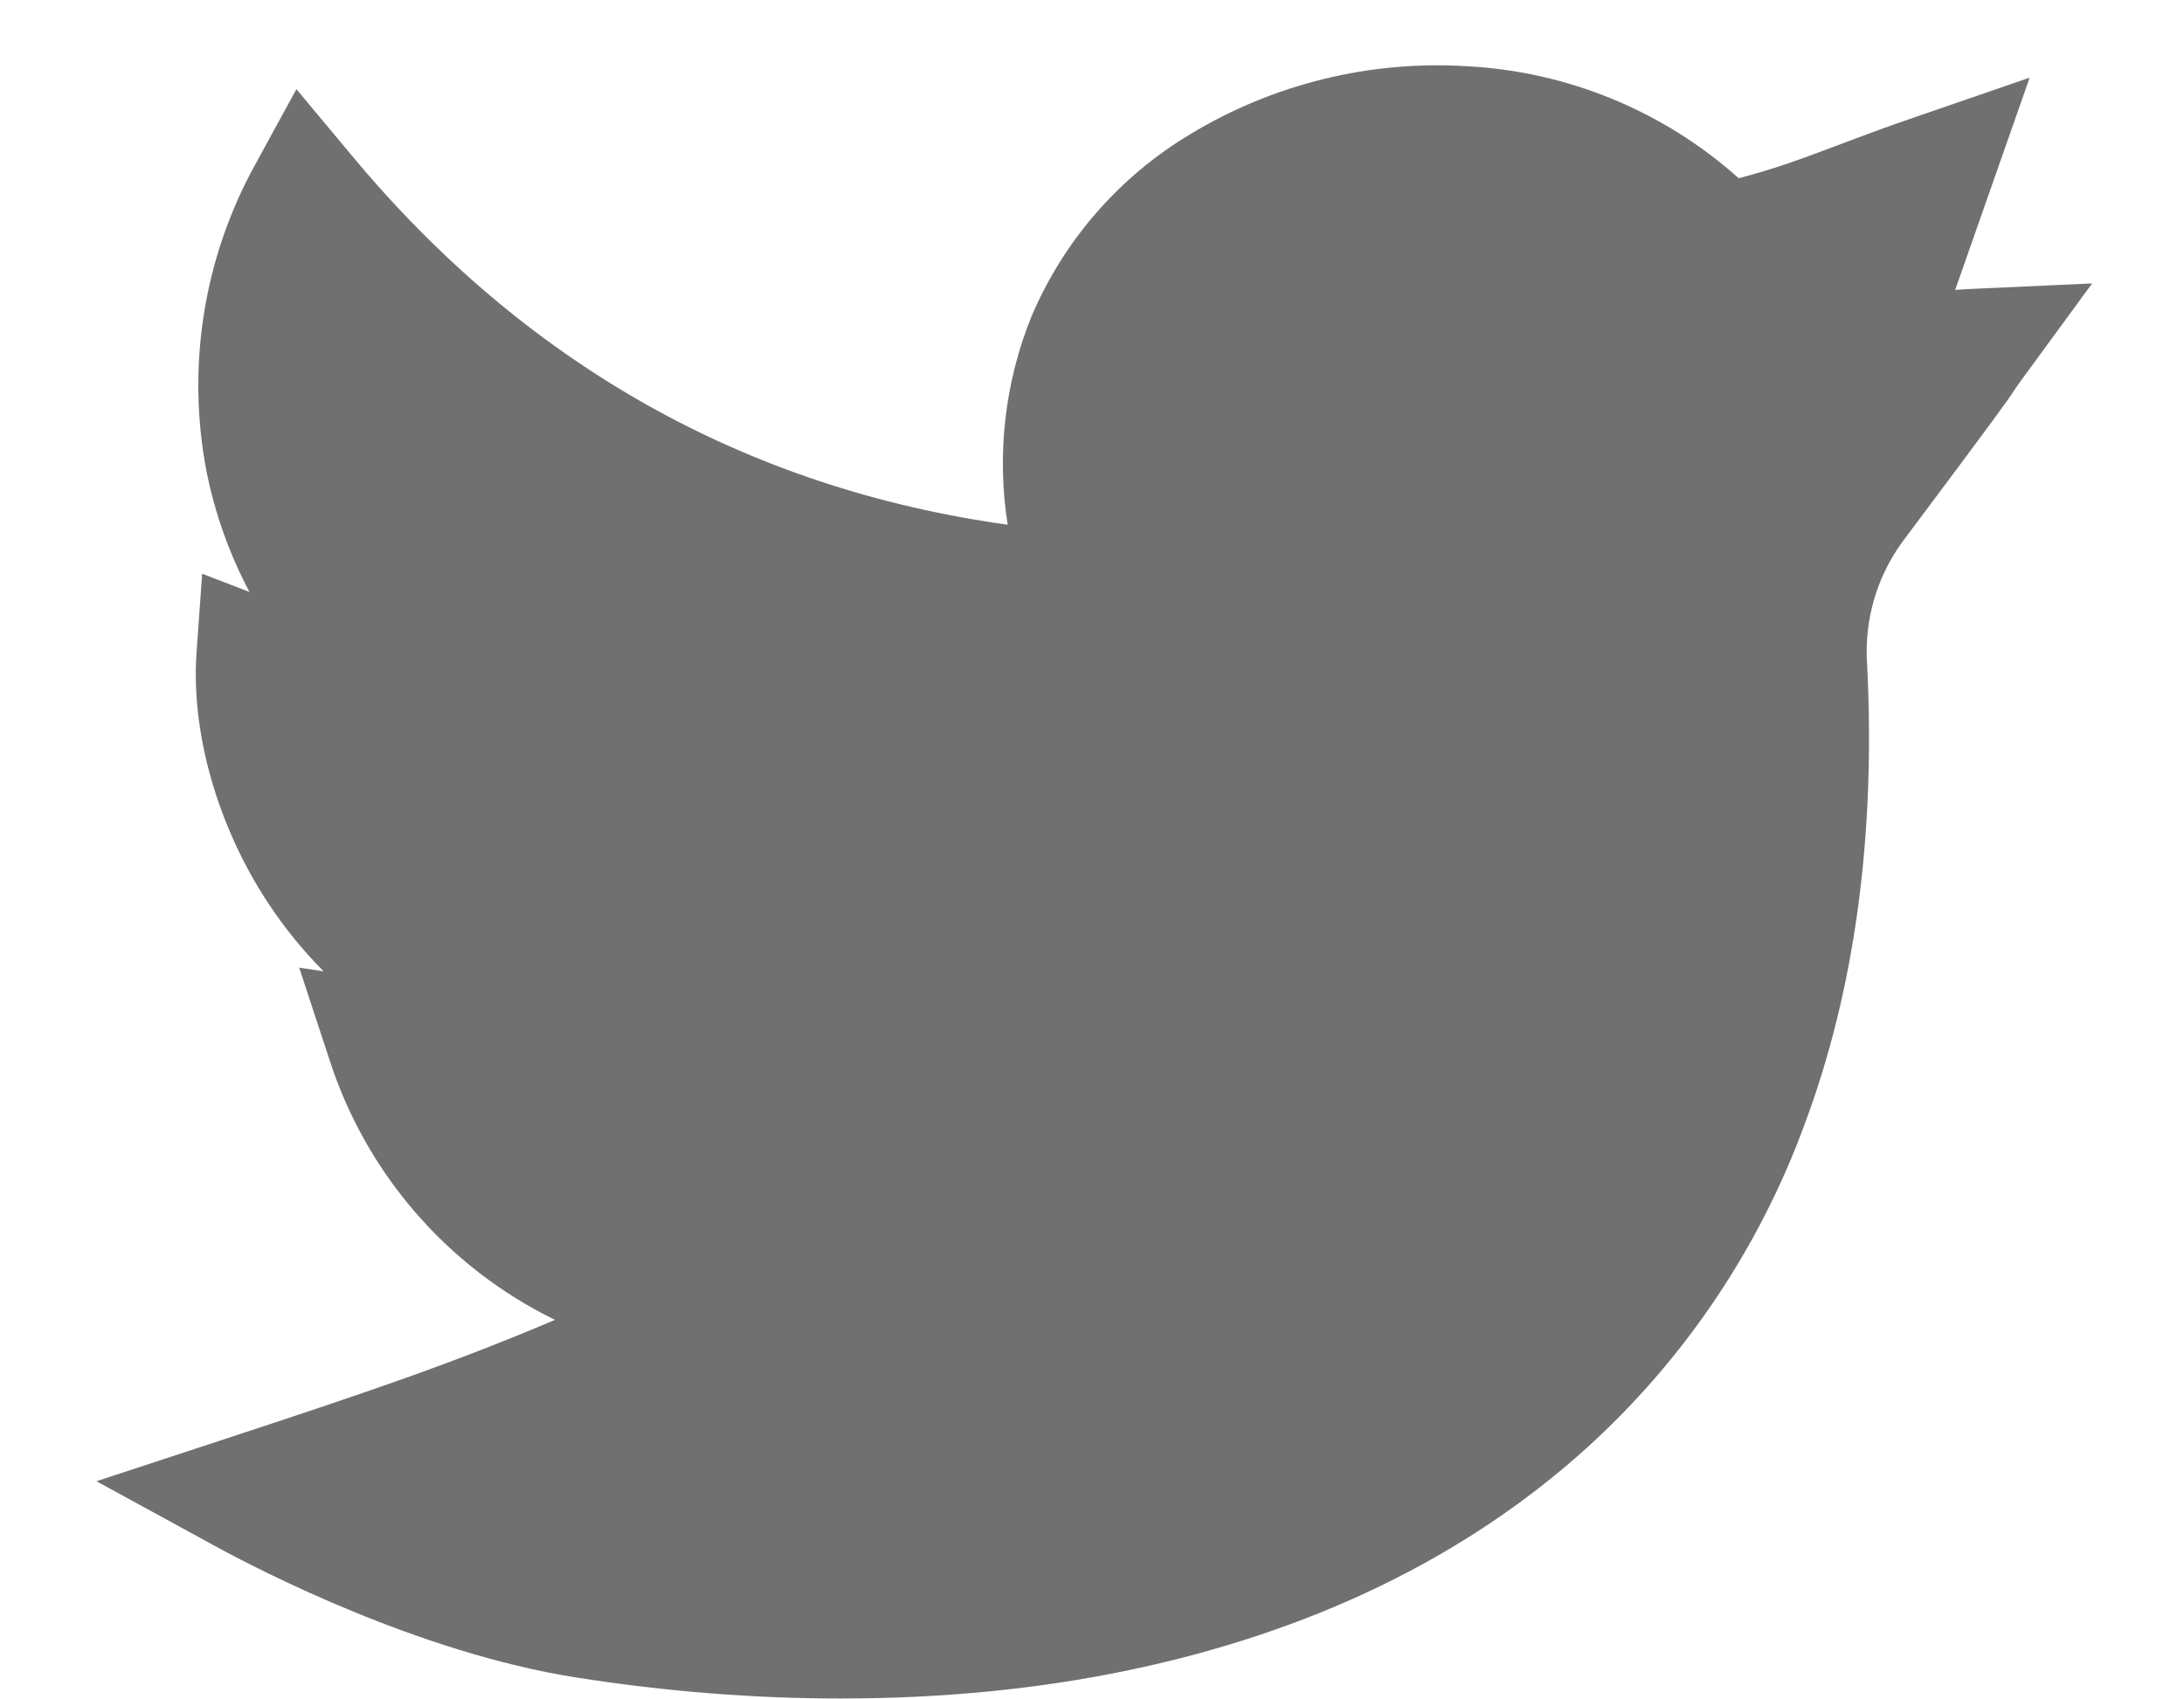
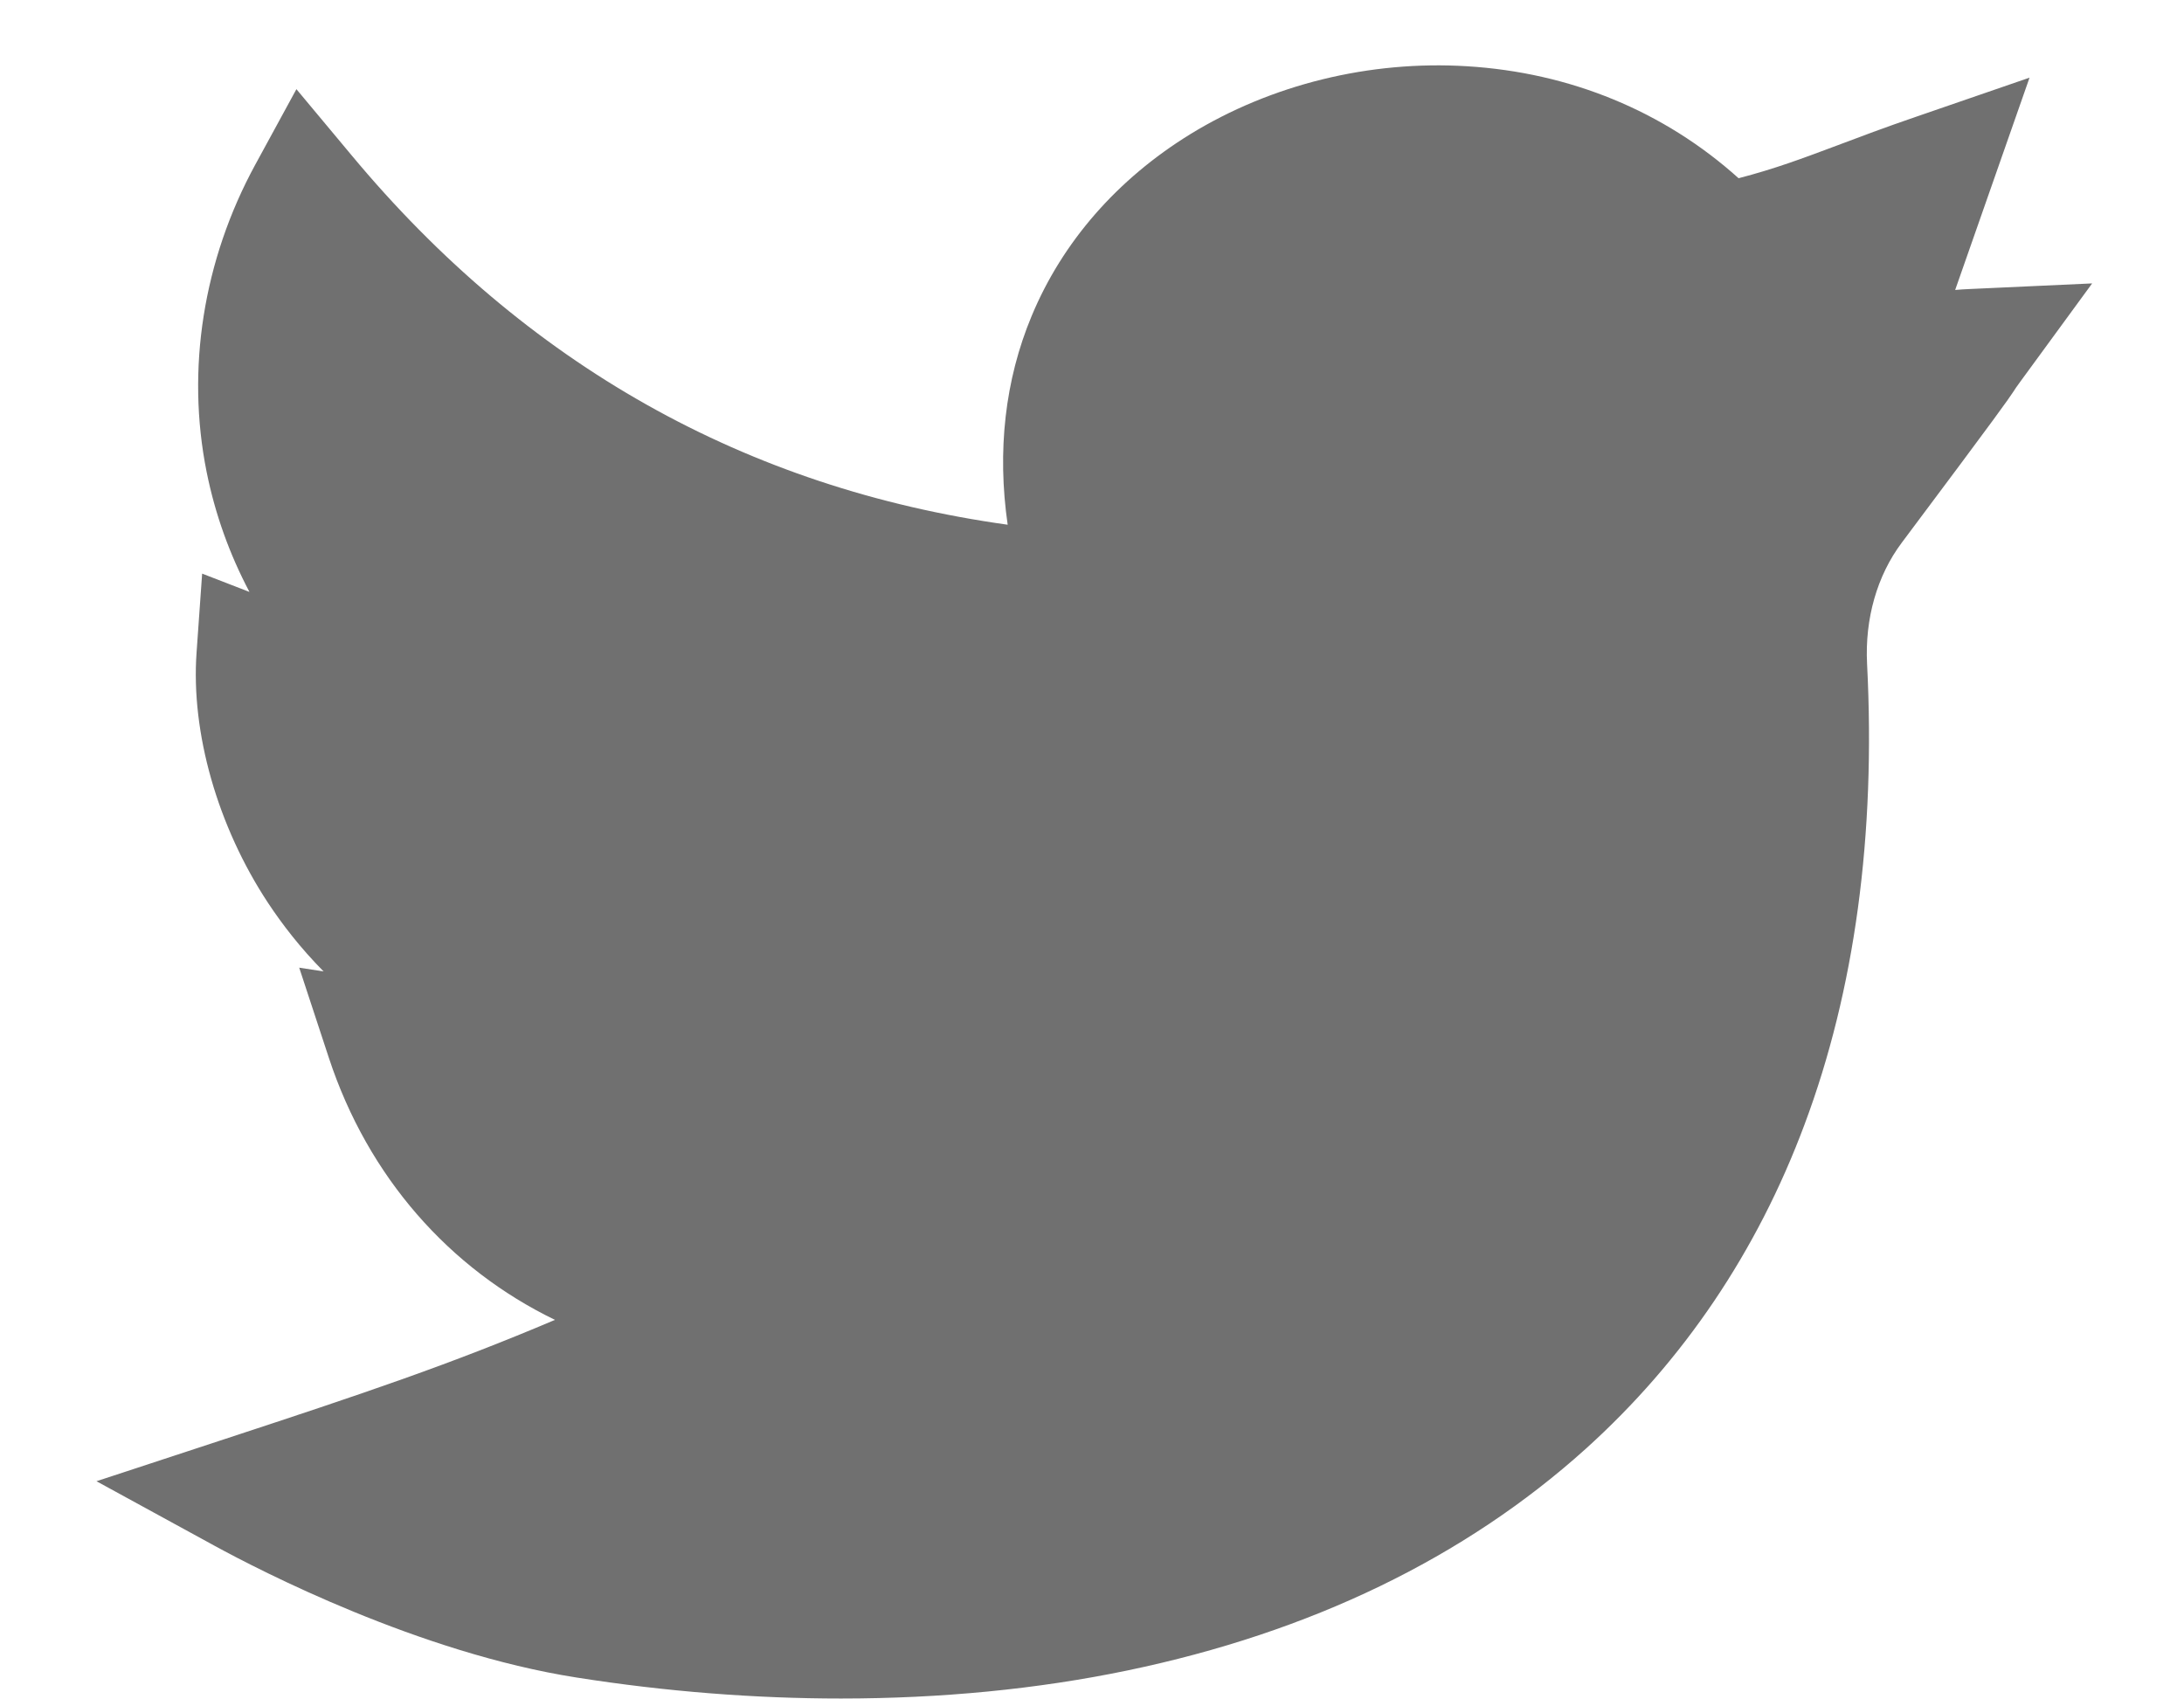
- <svg xmlns="http://www.w3.org/2000/svg" width="18" height="14" fill="none">
-   <path d="M6.932 14c-.712 0-1.444-.057-2.18-.173-1.297-.203-2.61-.882-2.982-1.085l-.975-.533 1.056-.347c1.153-.38 1.854-.614 2.723-.983a3.623 3.623 0 01-1.863-2.158l-.245-.745.201.03a3.66 3.66 0 01-.458-.564c-.416-.631-.636-1.403-.589-2.063l.046-.65.39.15a3.64 3.64 0 01-.353-.989 3.762 3.762 0 01.4-2.533l.34-.622.454.544C4.33 3.003 6.149 4.025 8.305 4.325a3.235 3.235 0 01.197-1.719 3.218 3.218 0 011.308-1.5 3.93 3.93 0 012.28-.56 3.643 3.643 0 012.24.923c.3-.078.52-.16.819-.273.18-.068.384-.145.639-.232l.94-.324-.614 1.75a3.11 3.11 0 01.126-.008l1.003-.046-.593.81c-.034.047-.042.06-.054.079-.048.072-.108.161-.922 1.248a1.534 1.534 0 00-.286.999c.072 1.412-.101 2.69-.516 3.798a6.72 6.72 0 01-1.804 2.673c-.996.897-2.267 1.512-3.777 1.826-.74.154-1.536.231-2.36.231z" fill="#707070" />
+ <svg xmlns="http://www.w3.org/2000/svg" width="18" height="14" viewBox="0 0 18 14" fill="none">
+   <path d="M6.932 14C6.22 14 5.488 13.943 4.752 13.827C3.455 13.624 2.142 12.945 1.77 12.742L0.795 12.209L1.851 11.862C3.004 11.483 3.705 11.248 4.574 10.879C3.704 10.458 3.034 9.701 2.711 8.721L2.466 7.976L2.667 8.007C2.476 7.814 2.326 7.619 2.209 7.442C1.793 6.811 1.573 6.039 1.62 5.379L1.666 4.728L2.056 4.879C1.892 4.569 1.773 4.238 1.703 3.89C1.533 3.044 1.675 2.144 2.104 1.357L2.443 0.735L2.897 1.279C4.331 3.003 6.149 4.025 8.305 4.325C8.217 3.717 8.283 3.131 8.502 2.606C8.756 1.994 9.209 1.476 9.81 1.106C10.478 0.696 11.288 0.497 12.09 0.546C12.942 0.598 13.715 0.917 14.329 1.469C14.629 1.391 14.85 1.308 15.149 1.196C15.329 1.128 15.533 1.051 15.787 0.964L16.727 0.64L16.114 2.39C16.155 2.386 16.197 2.384 16.24 2.382L17.243 2.336L16.65 3.147C16.616 3.193 16.608 3.206 16.596 3.225C16.548 3.297 16.488 3.386 15.674 4.473C15.47 4.745 15.369 5.1 15.388 5.472C15.46 6.884 15.287 8.162 14.872 9.27C14.481 10.318 13.873 11.217 13.068 11.943C12.072 12.84 10.801 13.455 9.291 13.769C8.55 13.923 7.755 14 6.932 14Z" fill="#707070" />
</svg>
